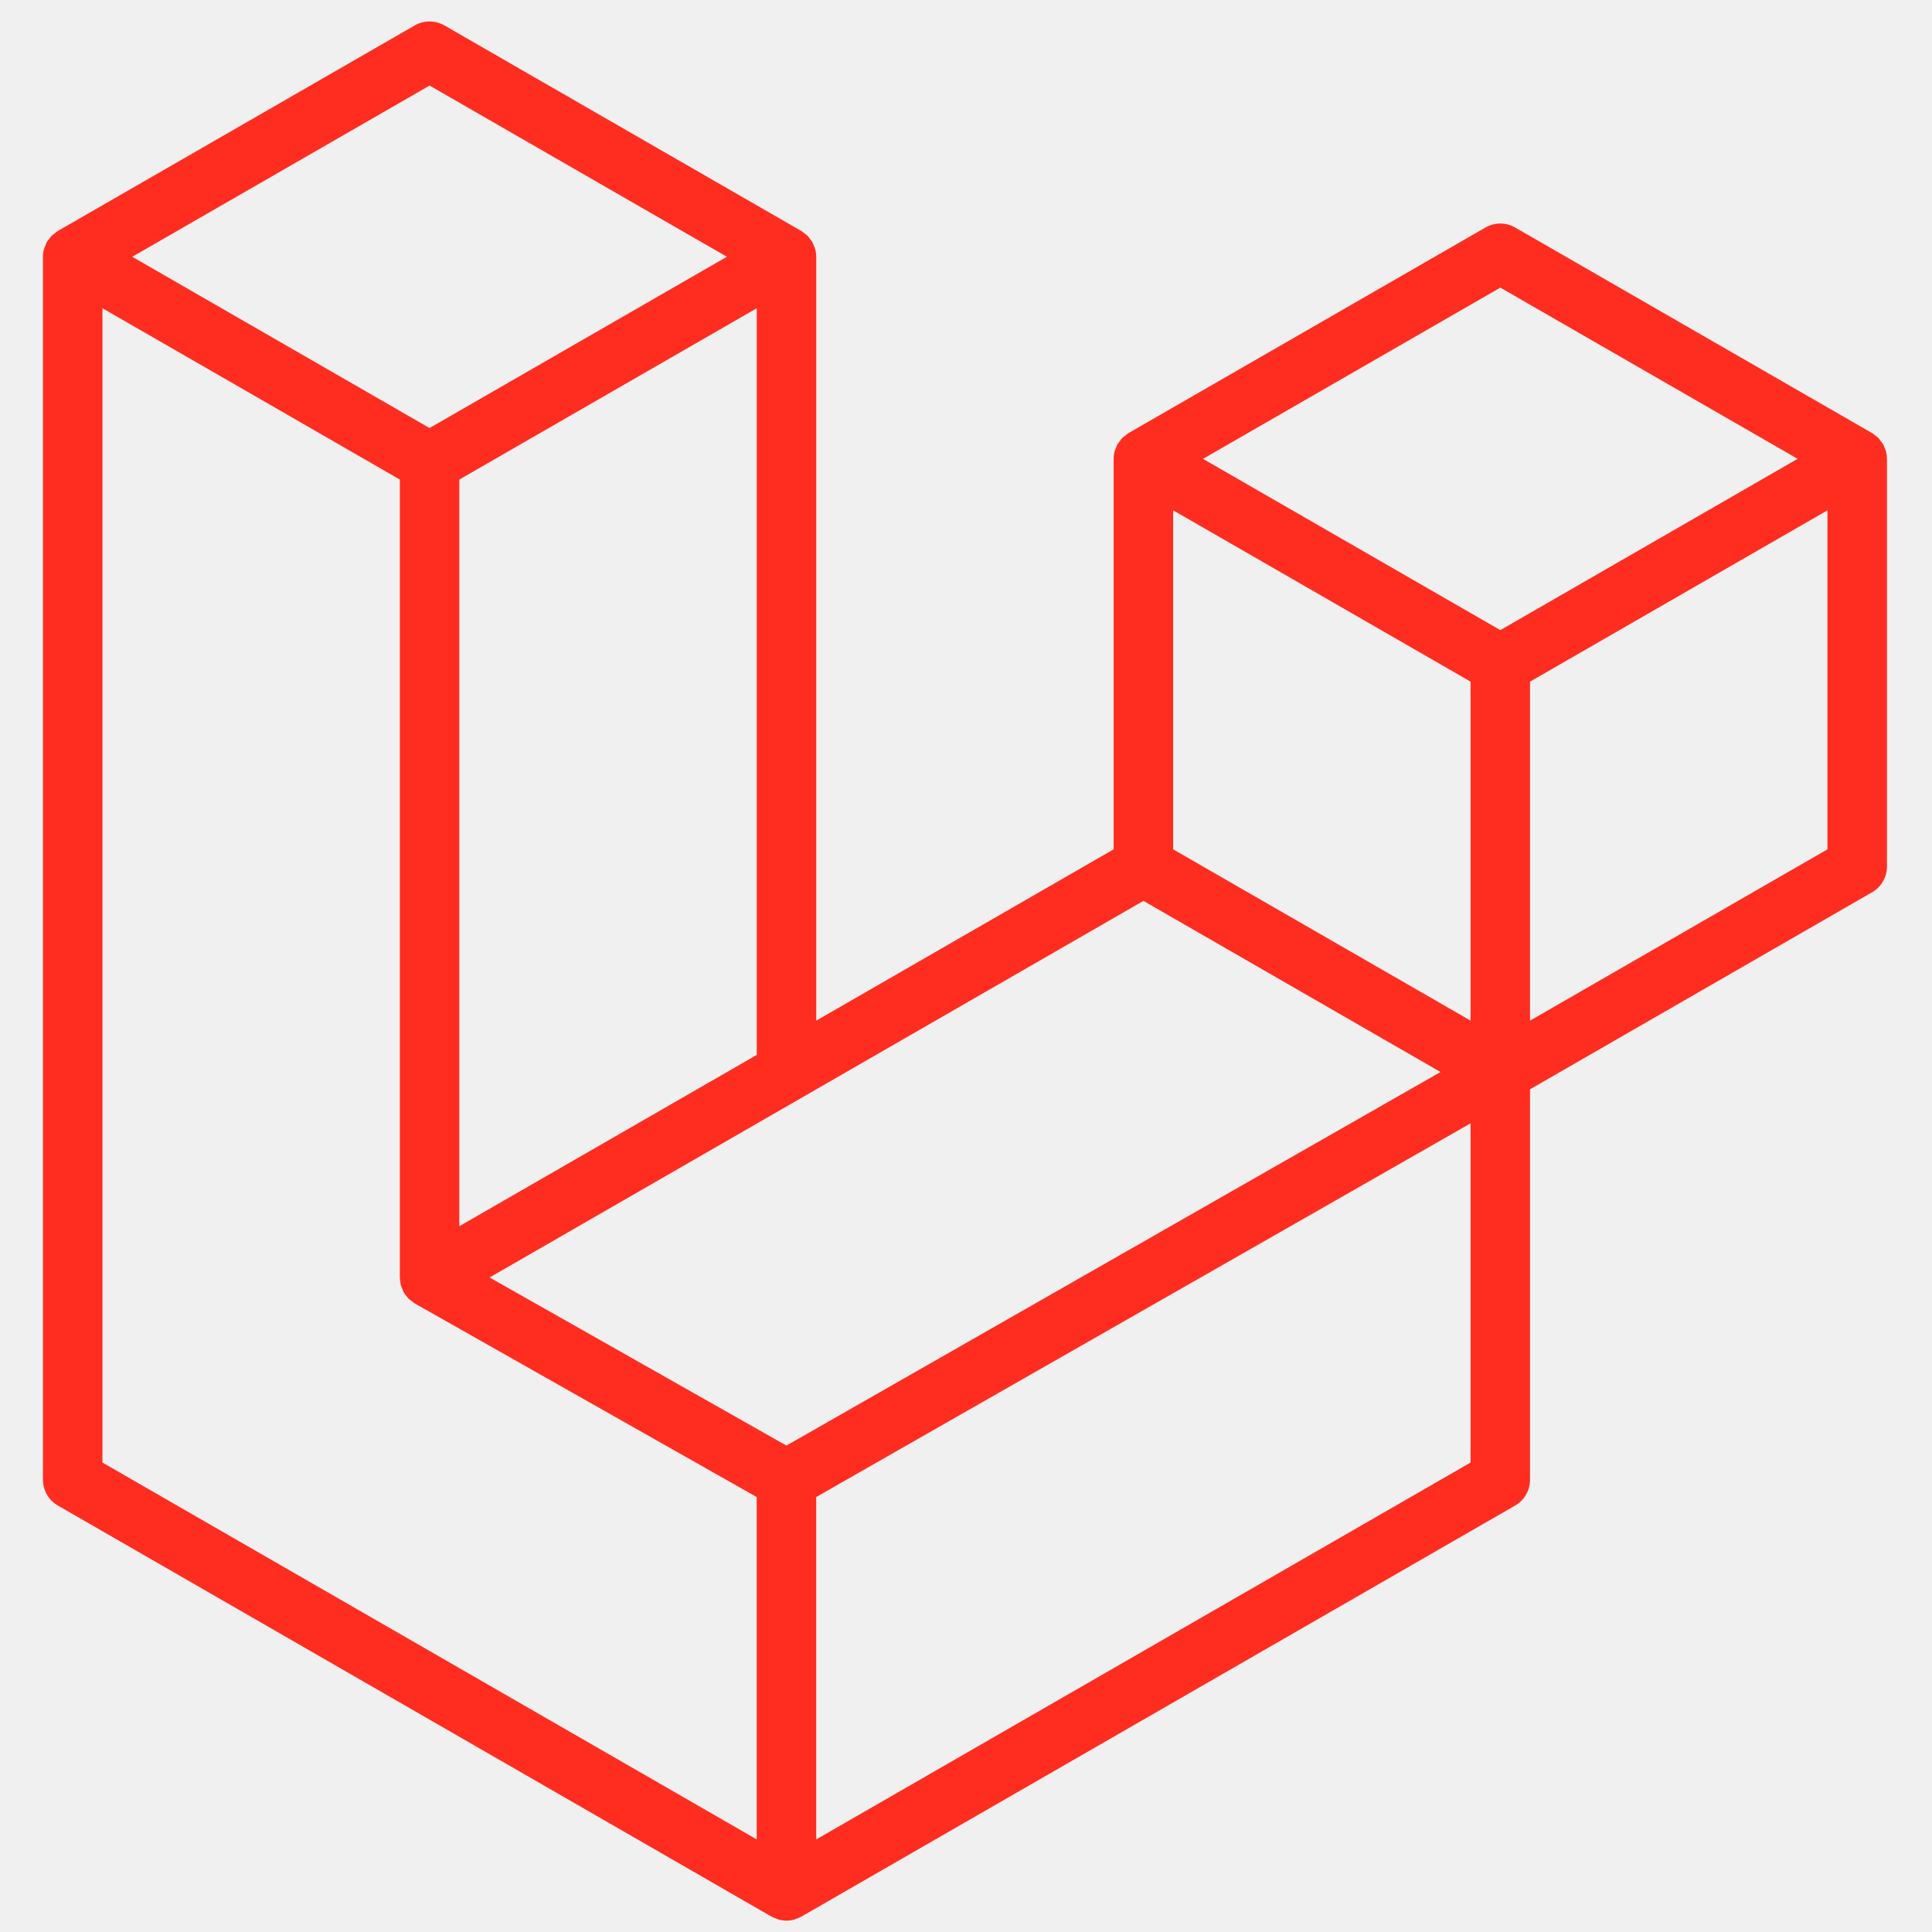
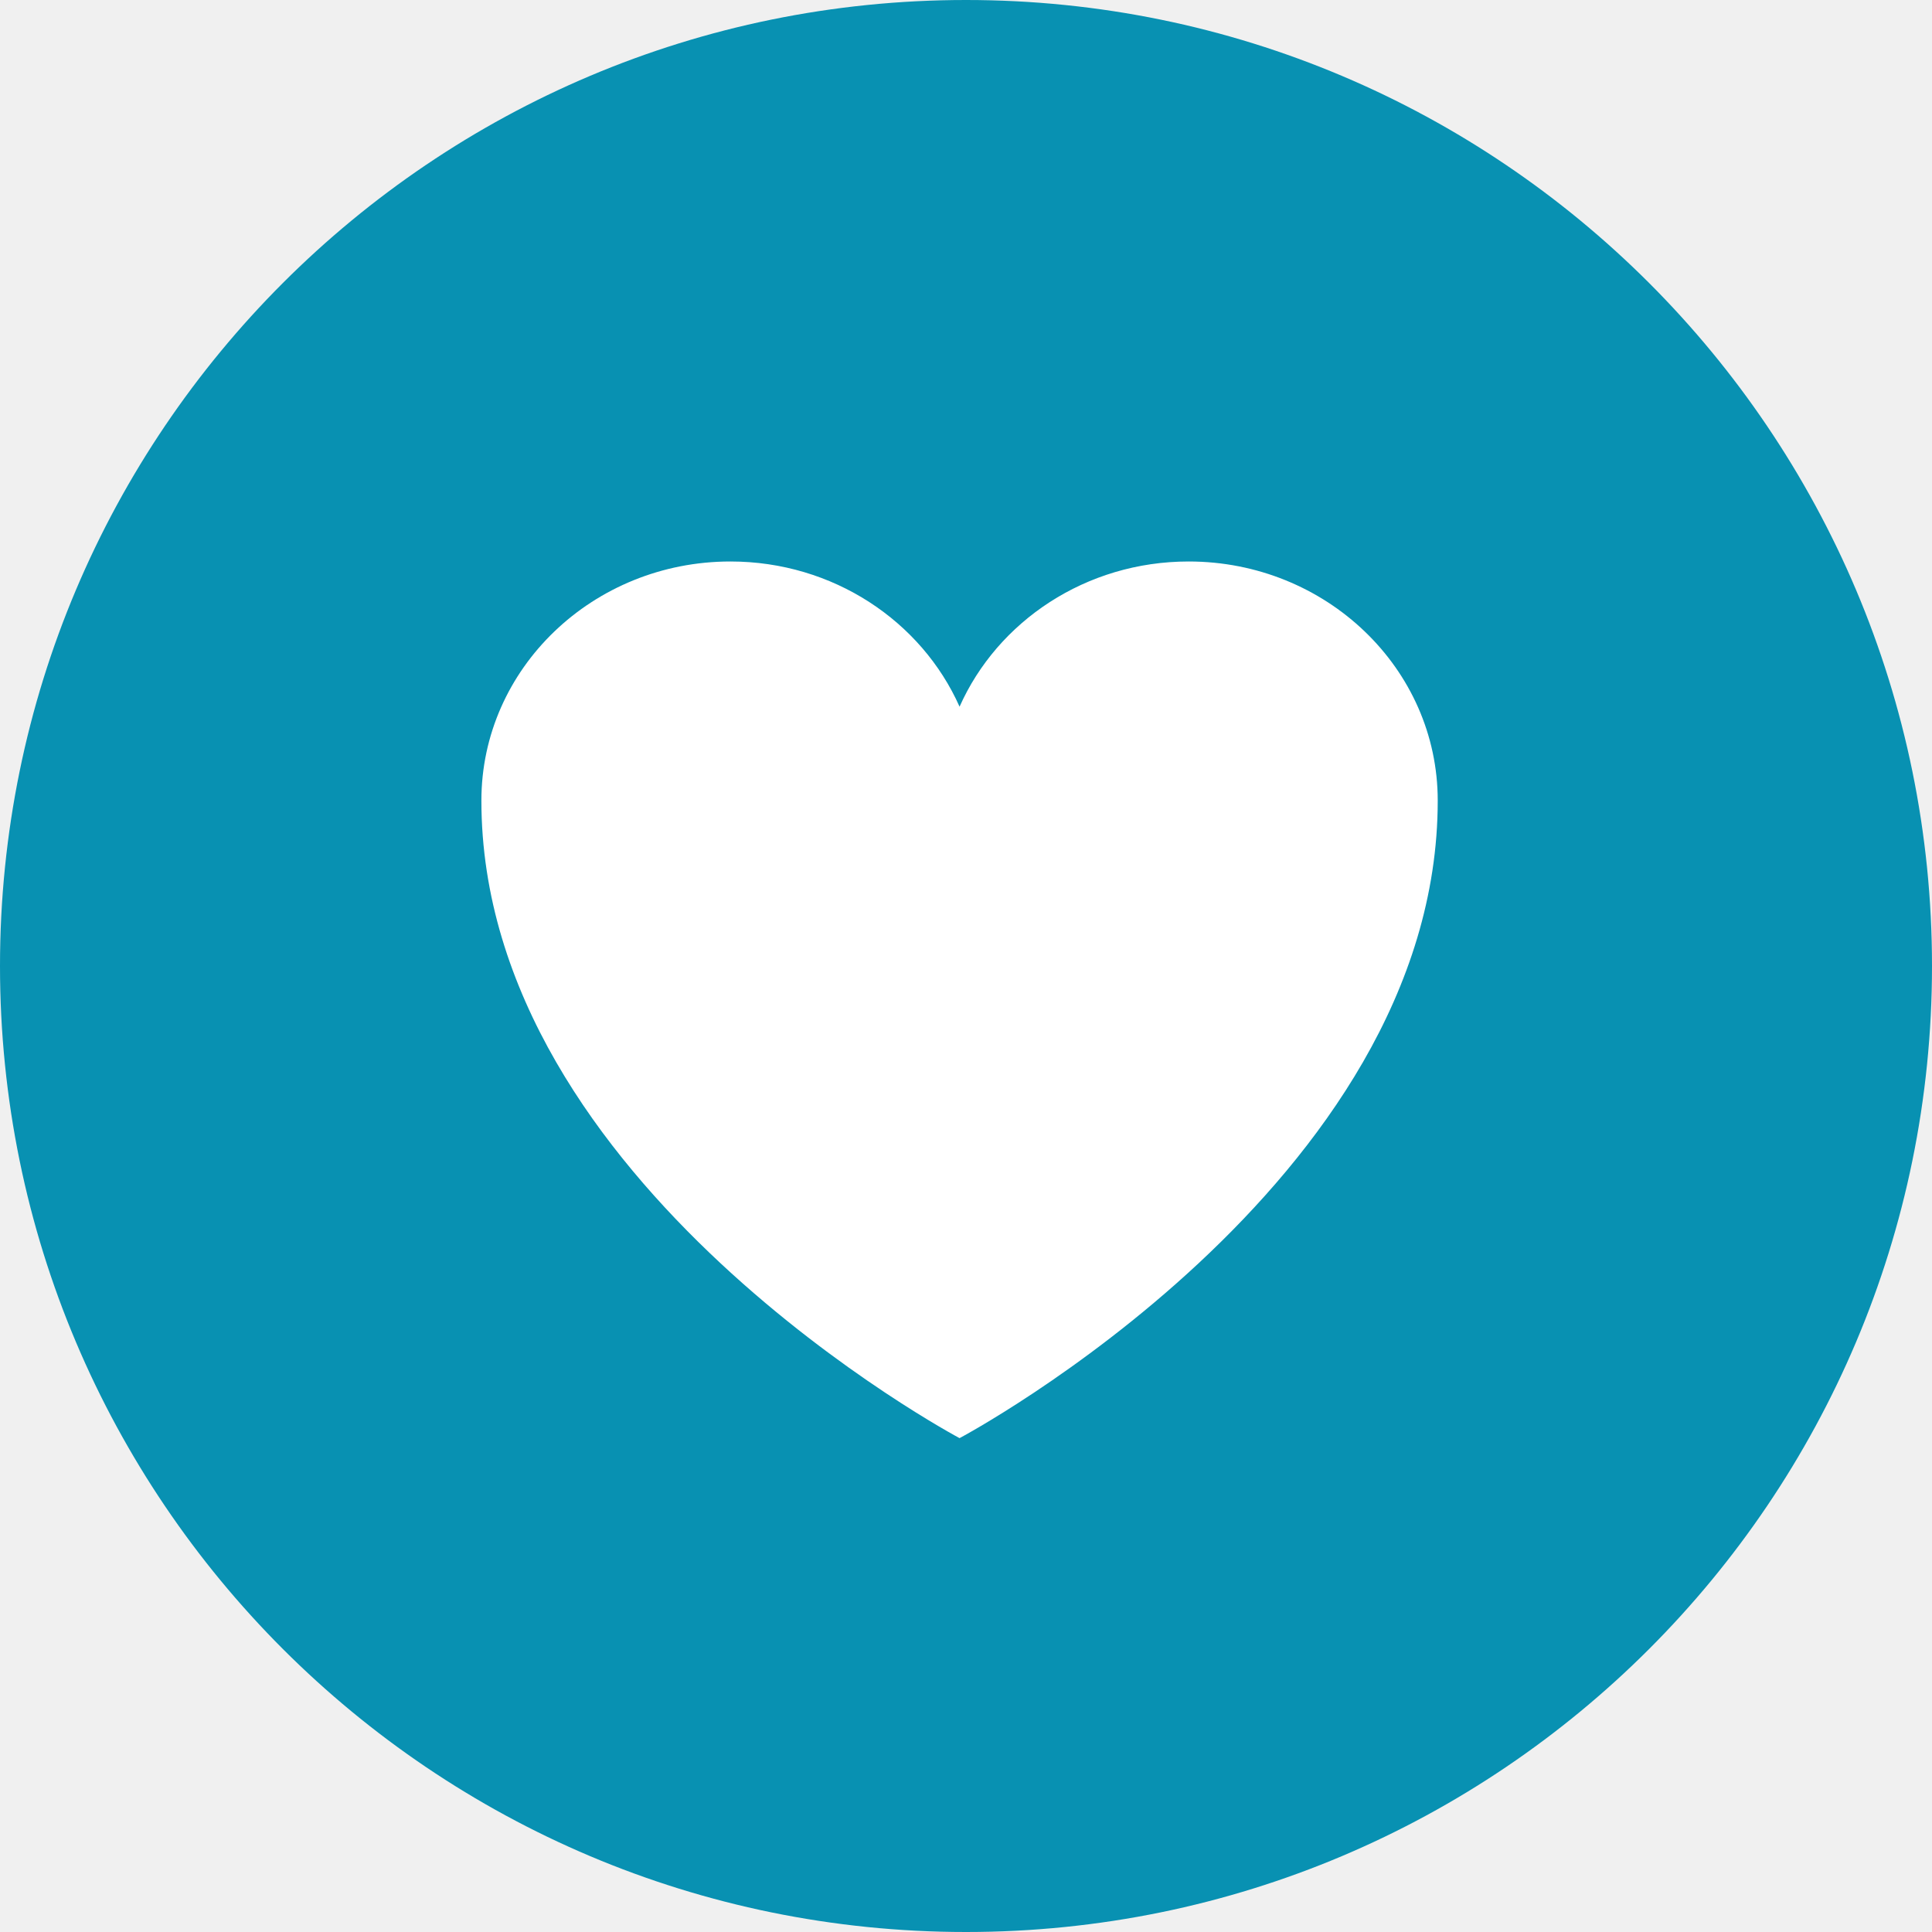
- <svg xmlns="http://www.w3.org/2000/svg" width="166" height="166" viewBox="0 0 166 166" fill="none">
-   <path fill-rule="evenodd" clip-rule="evenodd" d="M162.041 38.759C162.099 38.977 162.129 39.201 162.13 39.426V74.452C162.13 74.902 162.011 75.344 161.786 75.733C161.561 76.122 161.237 76.444 160.847 76.668L131.462 93.594V127.141C131.462 128.054 130.977 128.897 130.186 129.357L68.847 164.683C68.707 164.763 68.554 164.814 68.401 164.868C68.343 164.887 68.289 164.922 68.228 164.938C67.8 165.051 67.349 165.051 66.92 164.938C66.85 164.919 66.786 164.881 66.719 164.855C66.579 164.804 66.432 164.76 66.298 164.683L4.972 129.357C4.583 129.133 4.259 128.81 4.034 128.421C3.808 128.032 3.69 127.591 3.689 127.141L3.689 22.063C3.689 21.834 3.721 21.61 3.779 21.393C3.798 21.32 3.843 21.253 3.868 21.179C3.916 21.045 3.961 20.908 4.031 20.783C4.079 20.7 4.149 20.633 4.206 20.557C4.28 20.454 4.347 20.349 4.433 20.26C4.506 20.186 4.602 20.132 4.685 20.068C4.778 19.992 4.861 19.909 4.966 19.848L35.633 2.185C36.022 1.961 36.462 1.844 36.91 1.844C37.358 1.844 37.798 1.961 38.186 2.185L68.851 19.848H68.857C68.959 19.912 69.045 19.992 69.138 20.065C69.221 20.129 69.313 20.186 69.387 20.257C69.476 20.349 69.54 20.454 69.616 20.557C69.671 20.633 69.744 20.7 69.789 20.783C69.862 20.911 69.904 21.045 69.955 21.179C69.98 21.253 70.025 21.32 70.044 21.396C70.103 21.614 70.133 21.838 70.133 22.063V87.694L95.686 72.974V39.423C95.686 39.2 95.718 38.973 95.775 38.759C95.798 38.683 95.839 38.615 95.865 38.542C95.916 38.408 95.96 38.271 96.031 38.146C96.079 38.063 96.149 37.996 96.203 37.92C96.279 37.818 96.343 37.712 96.433 37.623C96.506 37.549 96.599 37.495 96.681 37.431C96.777 37.355 96.86 37.272 96.962 37.211L127.633 19.548C128.021 19.324 128.461 19.206 128.91 19.206C129.358 19.206 129.798 19.324 130.186 19.548L160.85 37.211C160.959 37.275 161.042 37.355 161.137 37.428C161.217 37.492 161.31 37.549 161.383 37.62C161.473 37.712 161.536 37.818 161.613 37.92C161.67 37.996 161.741 38.063 161.785 38.146C161.859 38.271 161.9 38.408 161.951 38.542C161.98 38.615 162.021 38.683 162.041 38.759ZM157.018 72.974V43.848L146.287 50.028L131.462 58.568V87.694L157.021 72.974H157.018ZM126.354 125.663V96.518L111.771 104.85L70.13 128.626V158.046L126.354 125.663ZM8.801 26.485V125.663L65.018 158.043V128.629L35.649 112L35.64 111.994L35.627 111.988C35.528 111.93 35.445 111.847 35.353 111.777C35.273 111.713 35.18 111.662 35.11 111.592L35.104 111.582C35.021 111.502 34.963 111.403 34.893 111.314C34.829 111.228 34.753 111.154 34.702 111.065L34.699 111.055C34.641 110.96 34.606 110.845 34.565 110.736C34.523 110.64 34.469 110.551 34.443 110.449C34.411 110.328 34.405 110.197 34.392 110.072C34.379 109.976 34.354 109.881 34.354 109.785V109.778V41.205L19.532 32.662L8.801 26.485ZM36.913 7.35L11.364 22.063L36.907 36.777L62.453 22.06L36.907 7.35H36.913ZM50.2 99.174L65.022 90.637V26.485L54.291 32.665L39.466 41.205V105.357L50.2 99.174ZM128.91 24.713L103.363 39.426L128.91 54.14L154.453 39.423L128.91 24.713ZM126.354 58.568L111.529 50.028L100.798 43.848V72.974L115.619 81.511L126.354 87.694V58.568ZM67.571 124.205L105.042 102.803L123.772 92.109L98.245 77.405L68.854 94.334L42.066 109.762L67.571 124.205Z" fill="#FF2D20" />
+ <svg xmlns="http://www.w3.org/2000/svg" viewBox="0 0 24 24">
+   <circle cx="12" cy="12" r="12" fill="#0891b2" />
+   <path fill="#ffffff" transform="translate(4 4.5) scale(0.66)" d="M21 8.25c0-2.485-2.099-4.5-4.688-4.5-1.935 0-3.597 1.126-4.312 2.733-.715-1.607-2.377-2.733-4.313-2.733C5.1 3.75 3 5.765 3 8.25c0 7.22 9 12 9 12s9-4.78 9-12Z" />
</svg>
